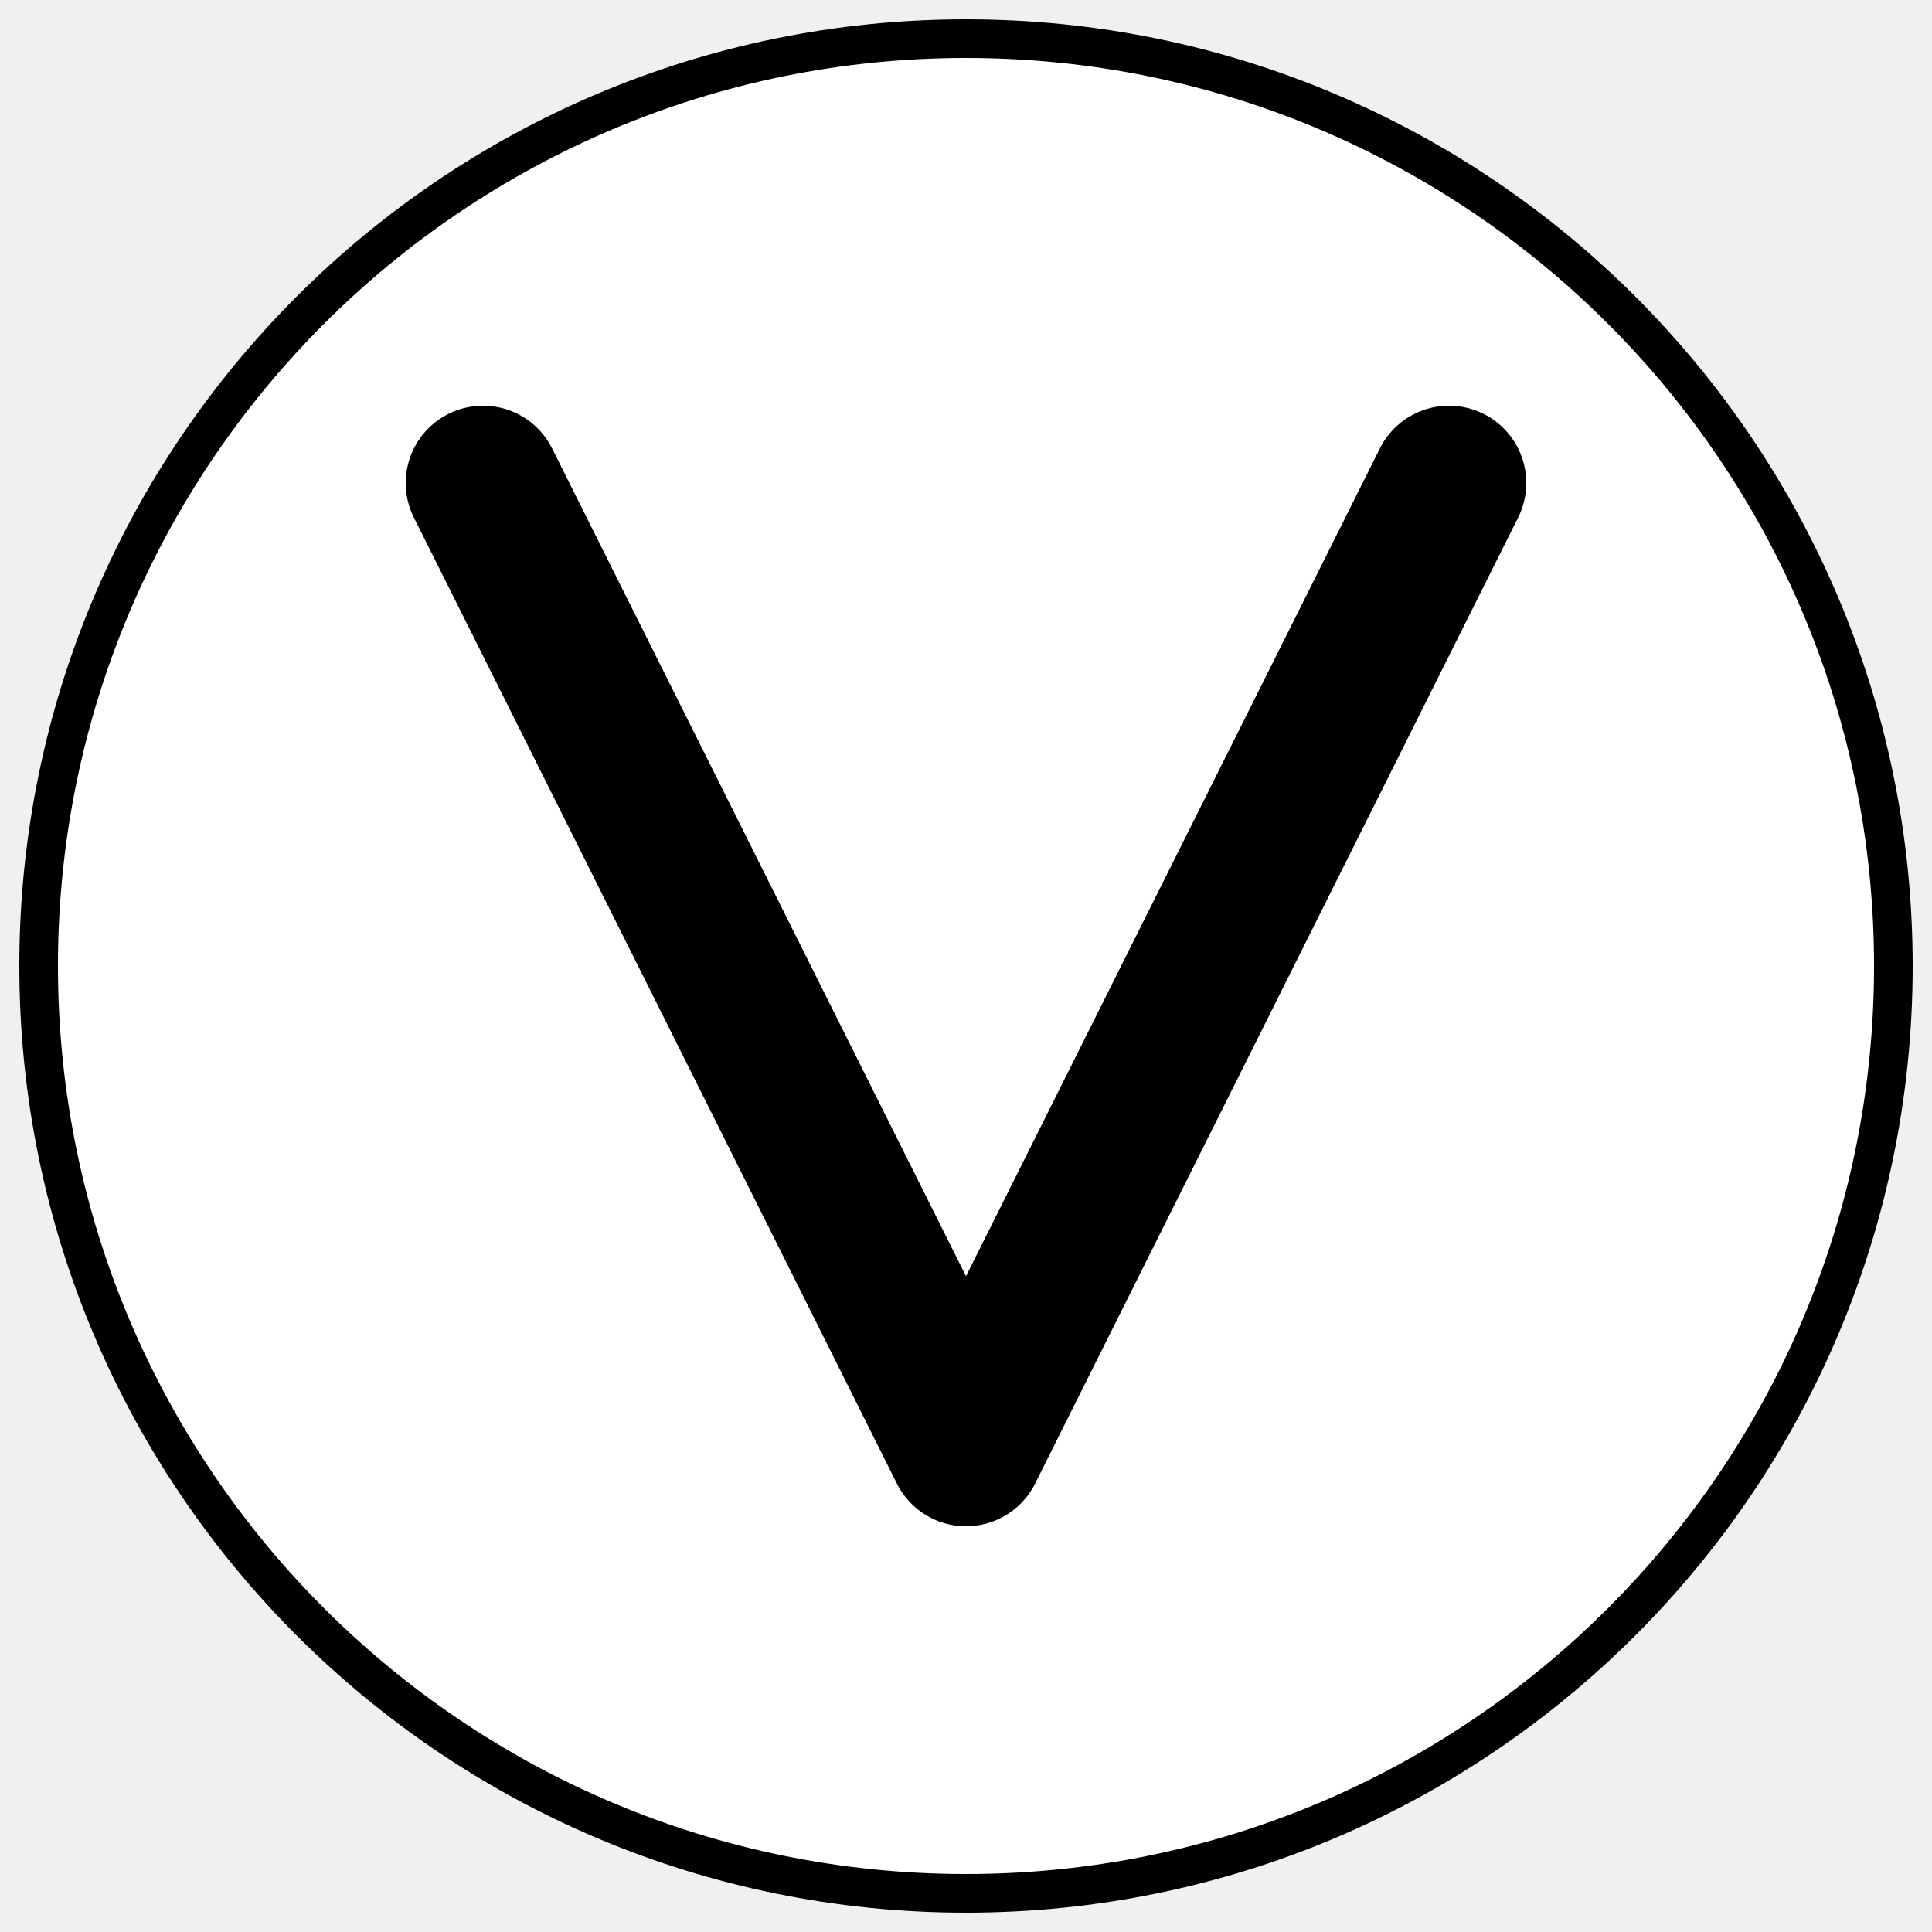
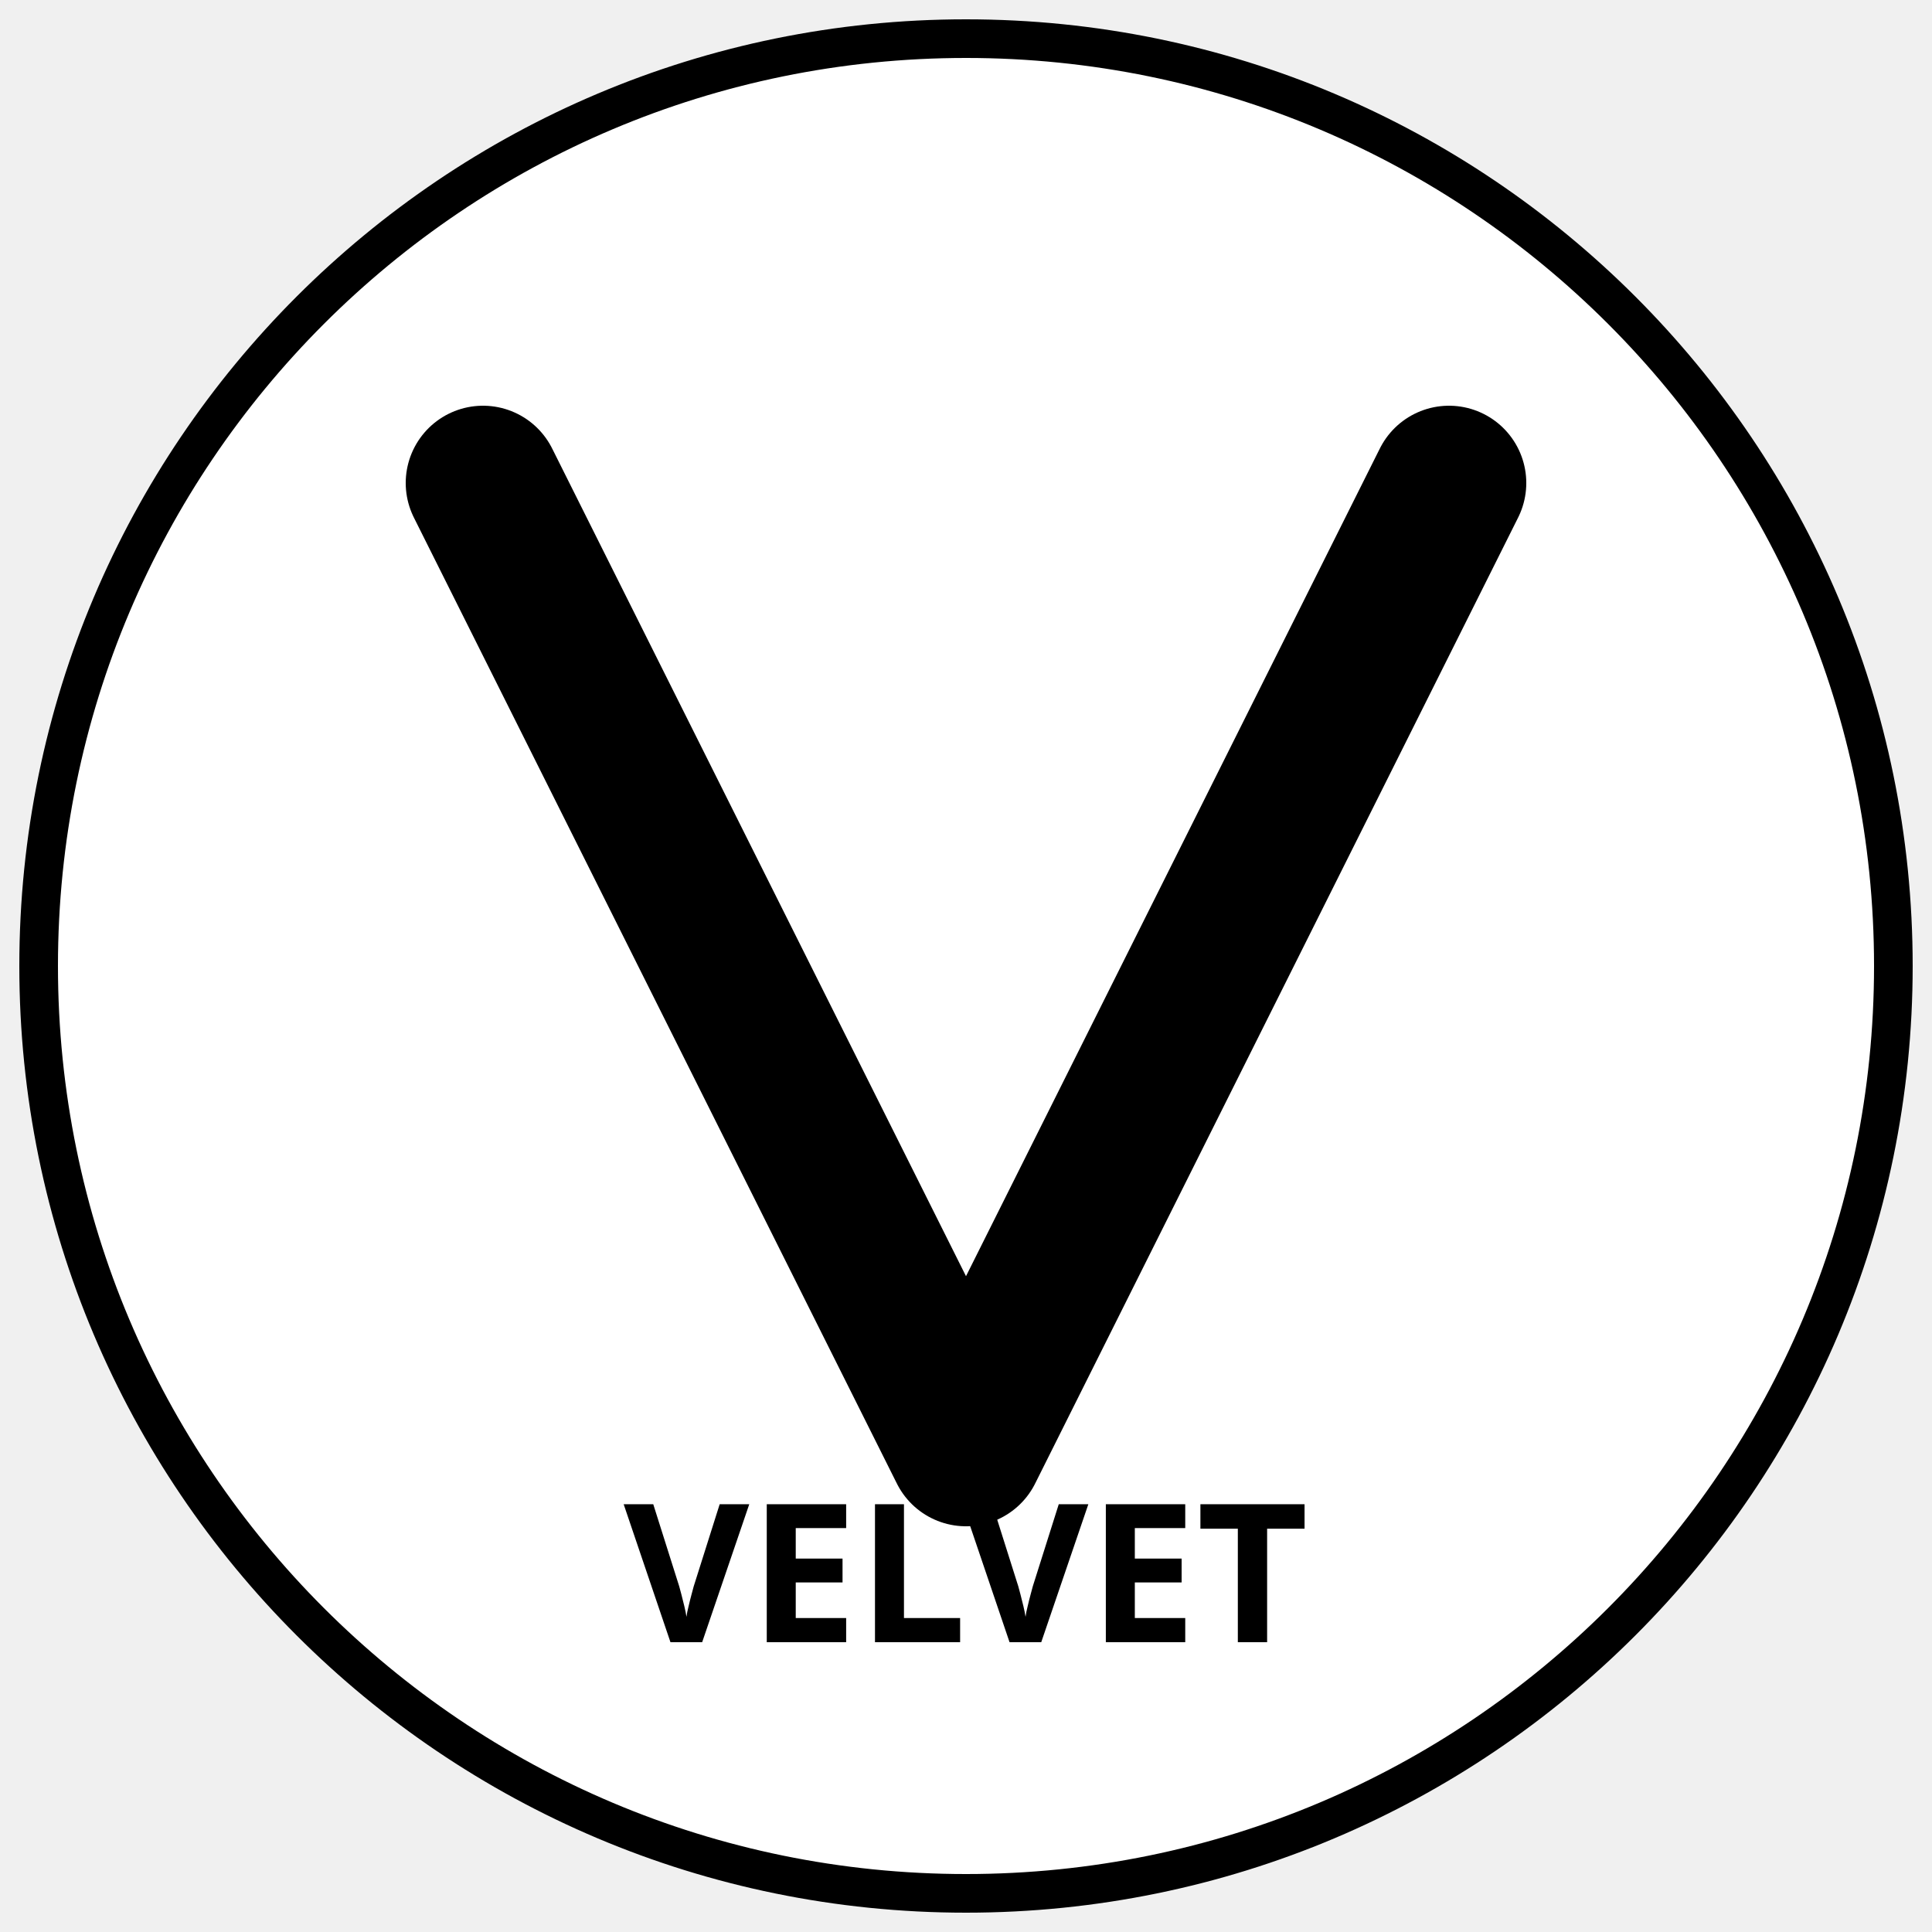
<svg xmlns="http://www.w3.org/2000/svg" width="100" height="100" viewBox="0 0 100 100">
  <circle cx="50" cy="50" r="48" fill="white" stroke="black" stroke-width="2" />
  <path d="M25 25 L50 75 L75 25" fill="none" stroke="black" stroke-width="8" stroke-linecap="round" stroke-linejoin="round" />
+   <text x="50" y="85" font-family="sans-serif" font-size="10" font-weight="bold" fill="black" text-anchor="middle">VELVET</text>
</svg>
